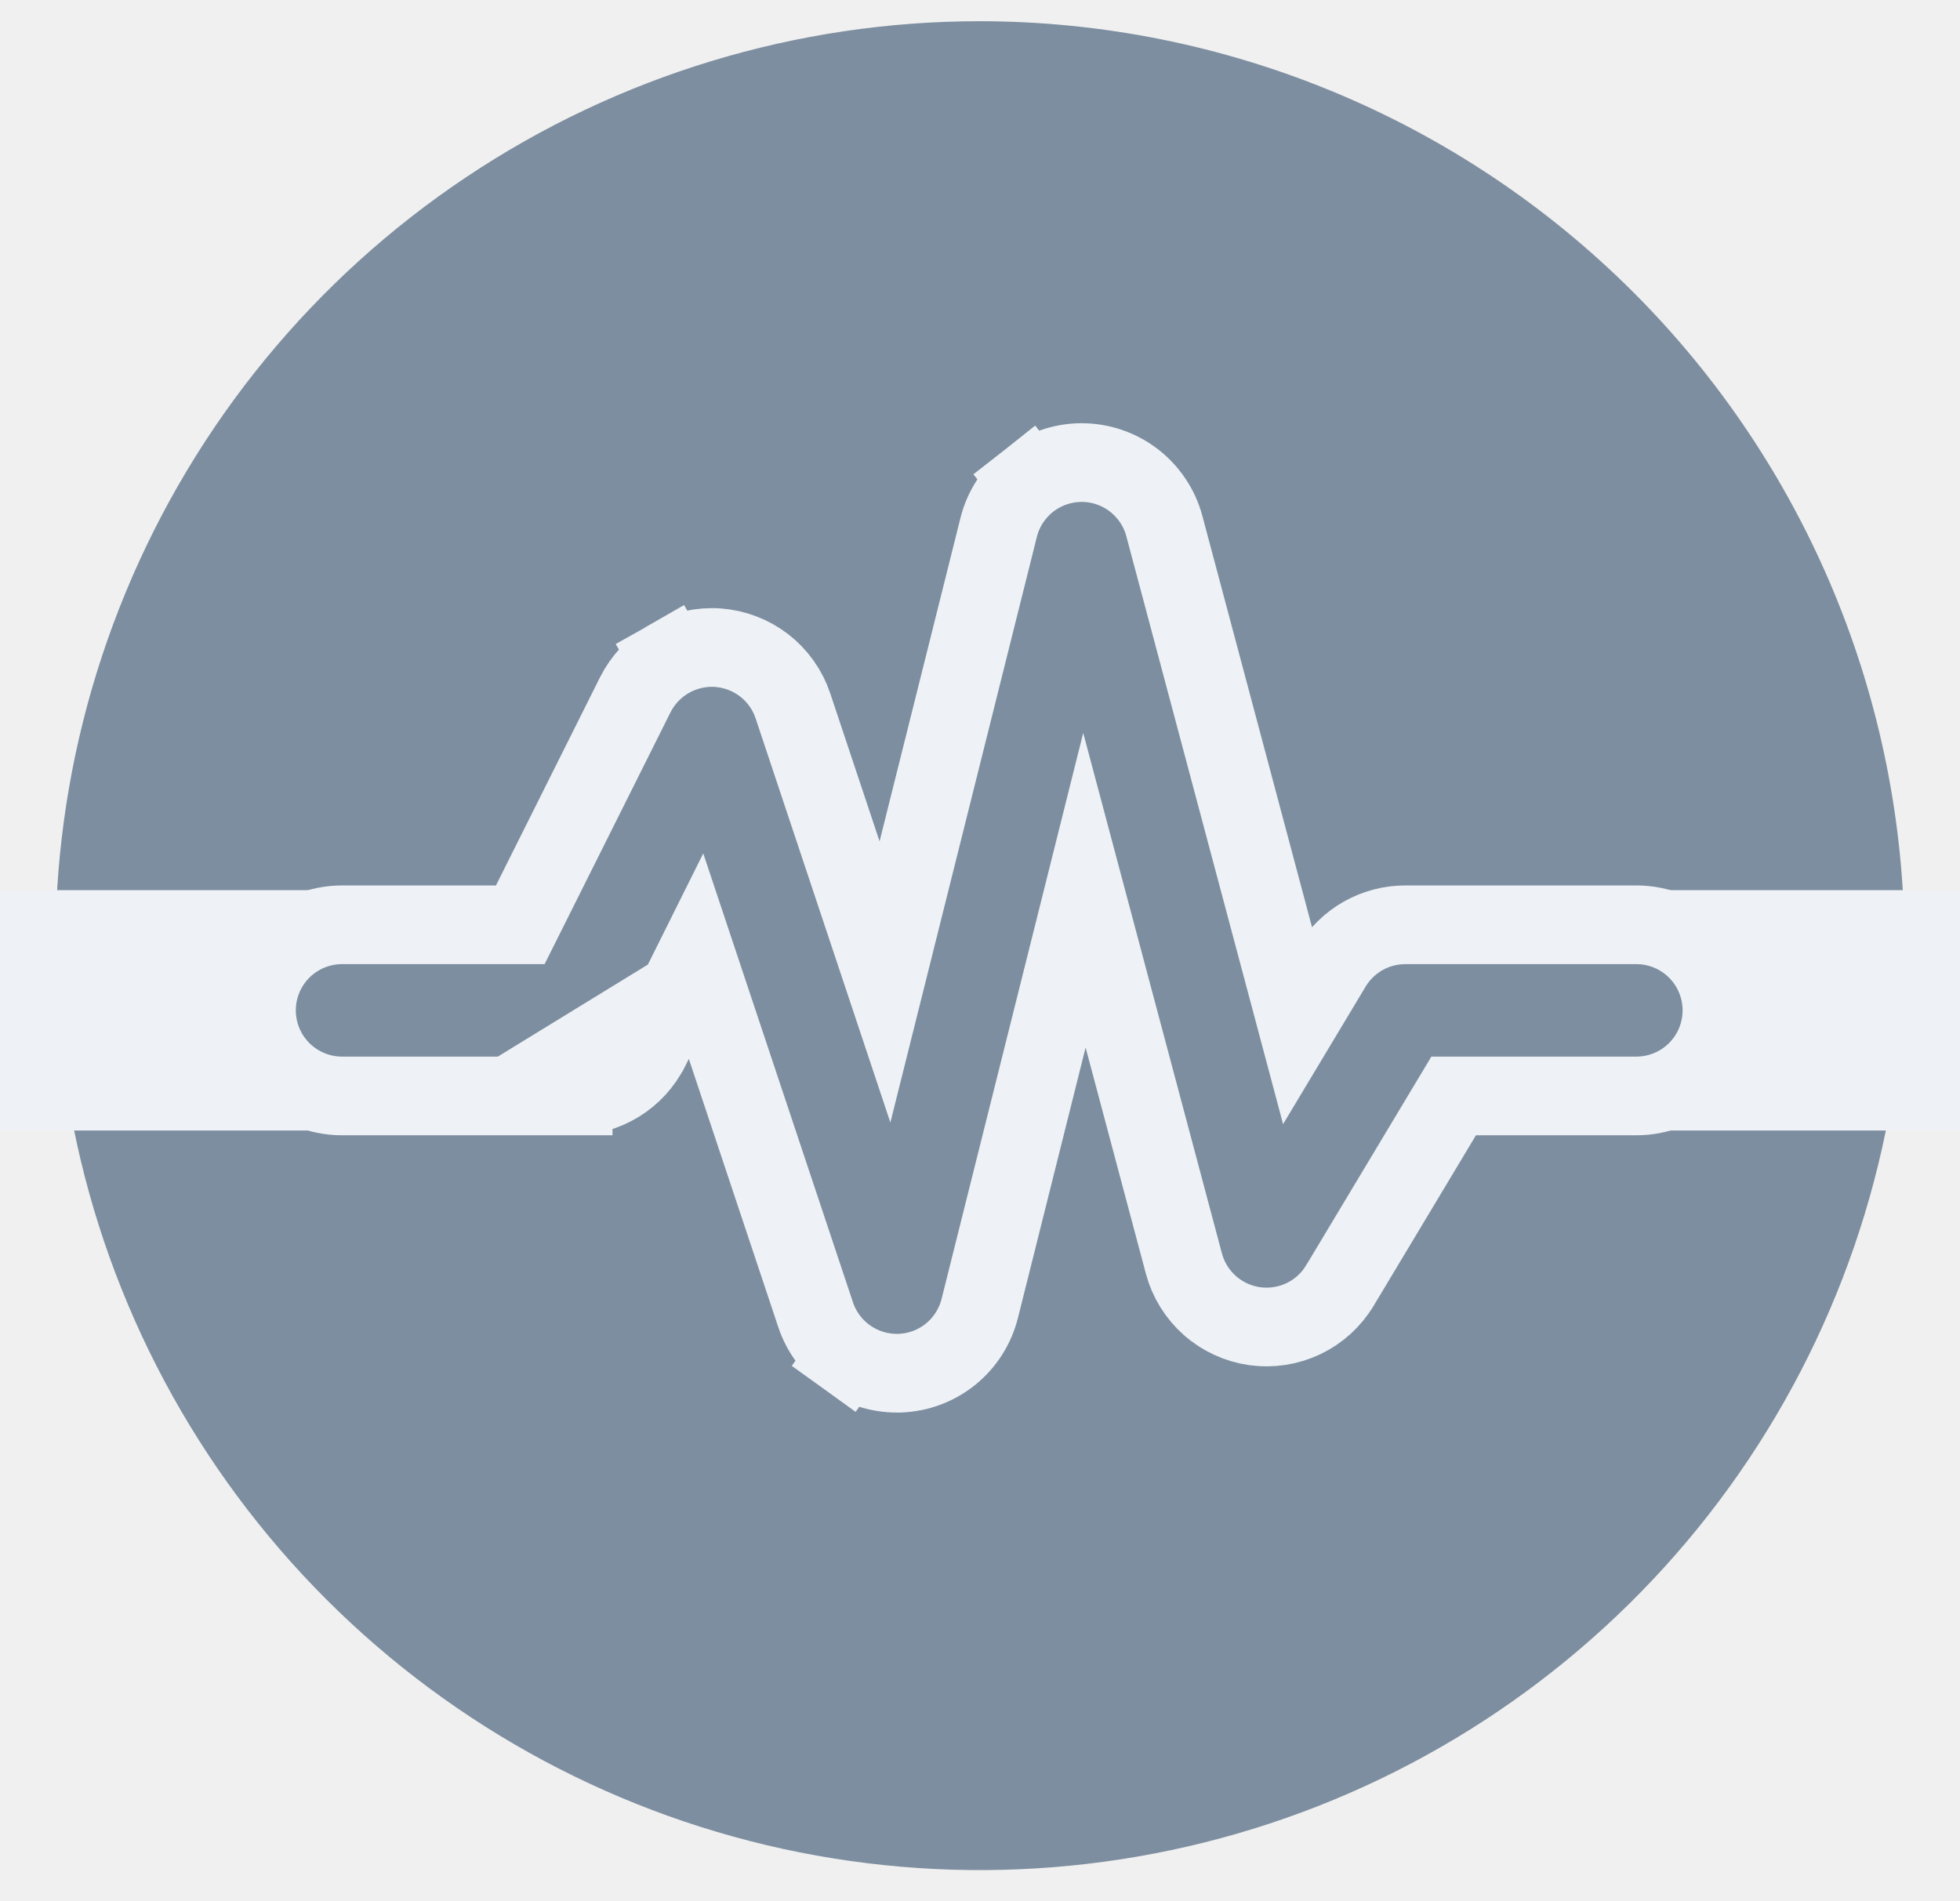
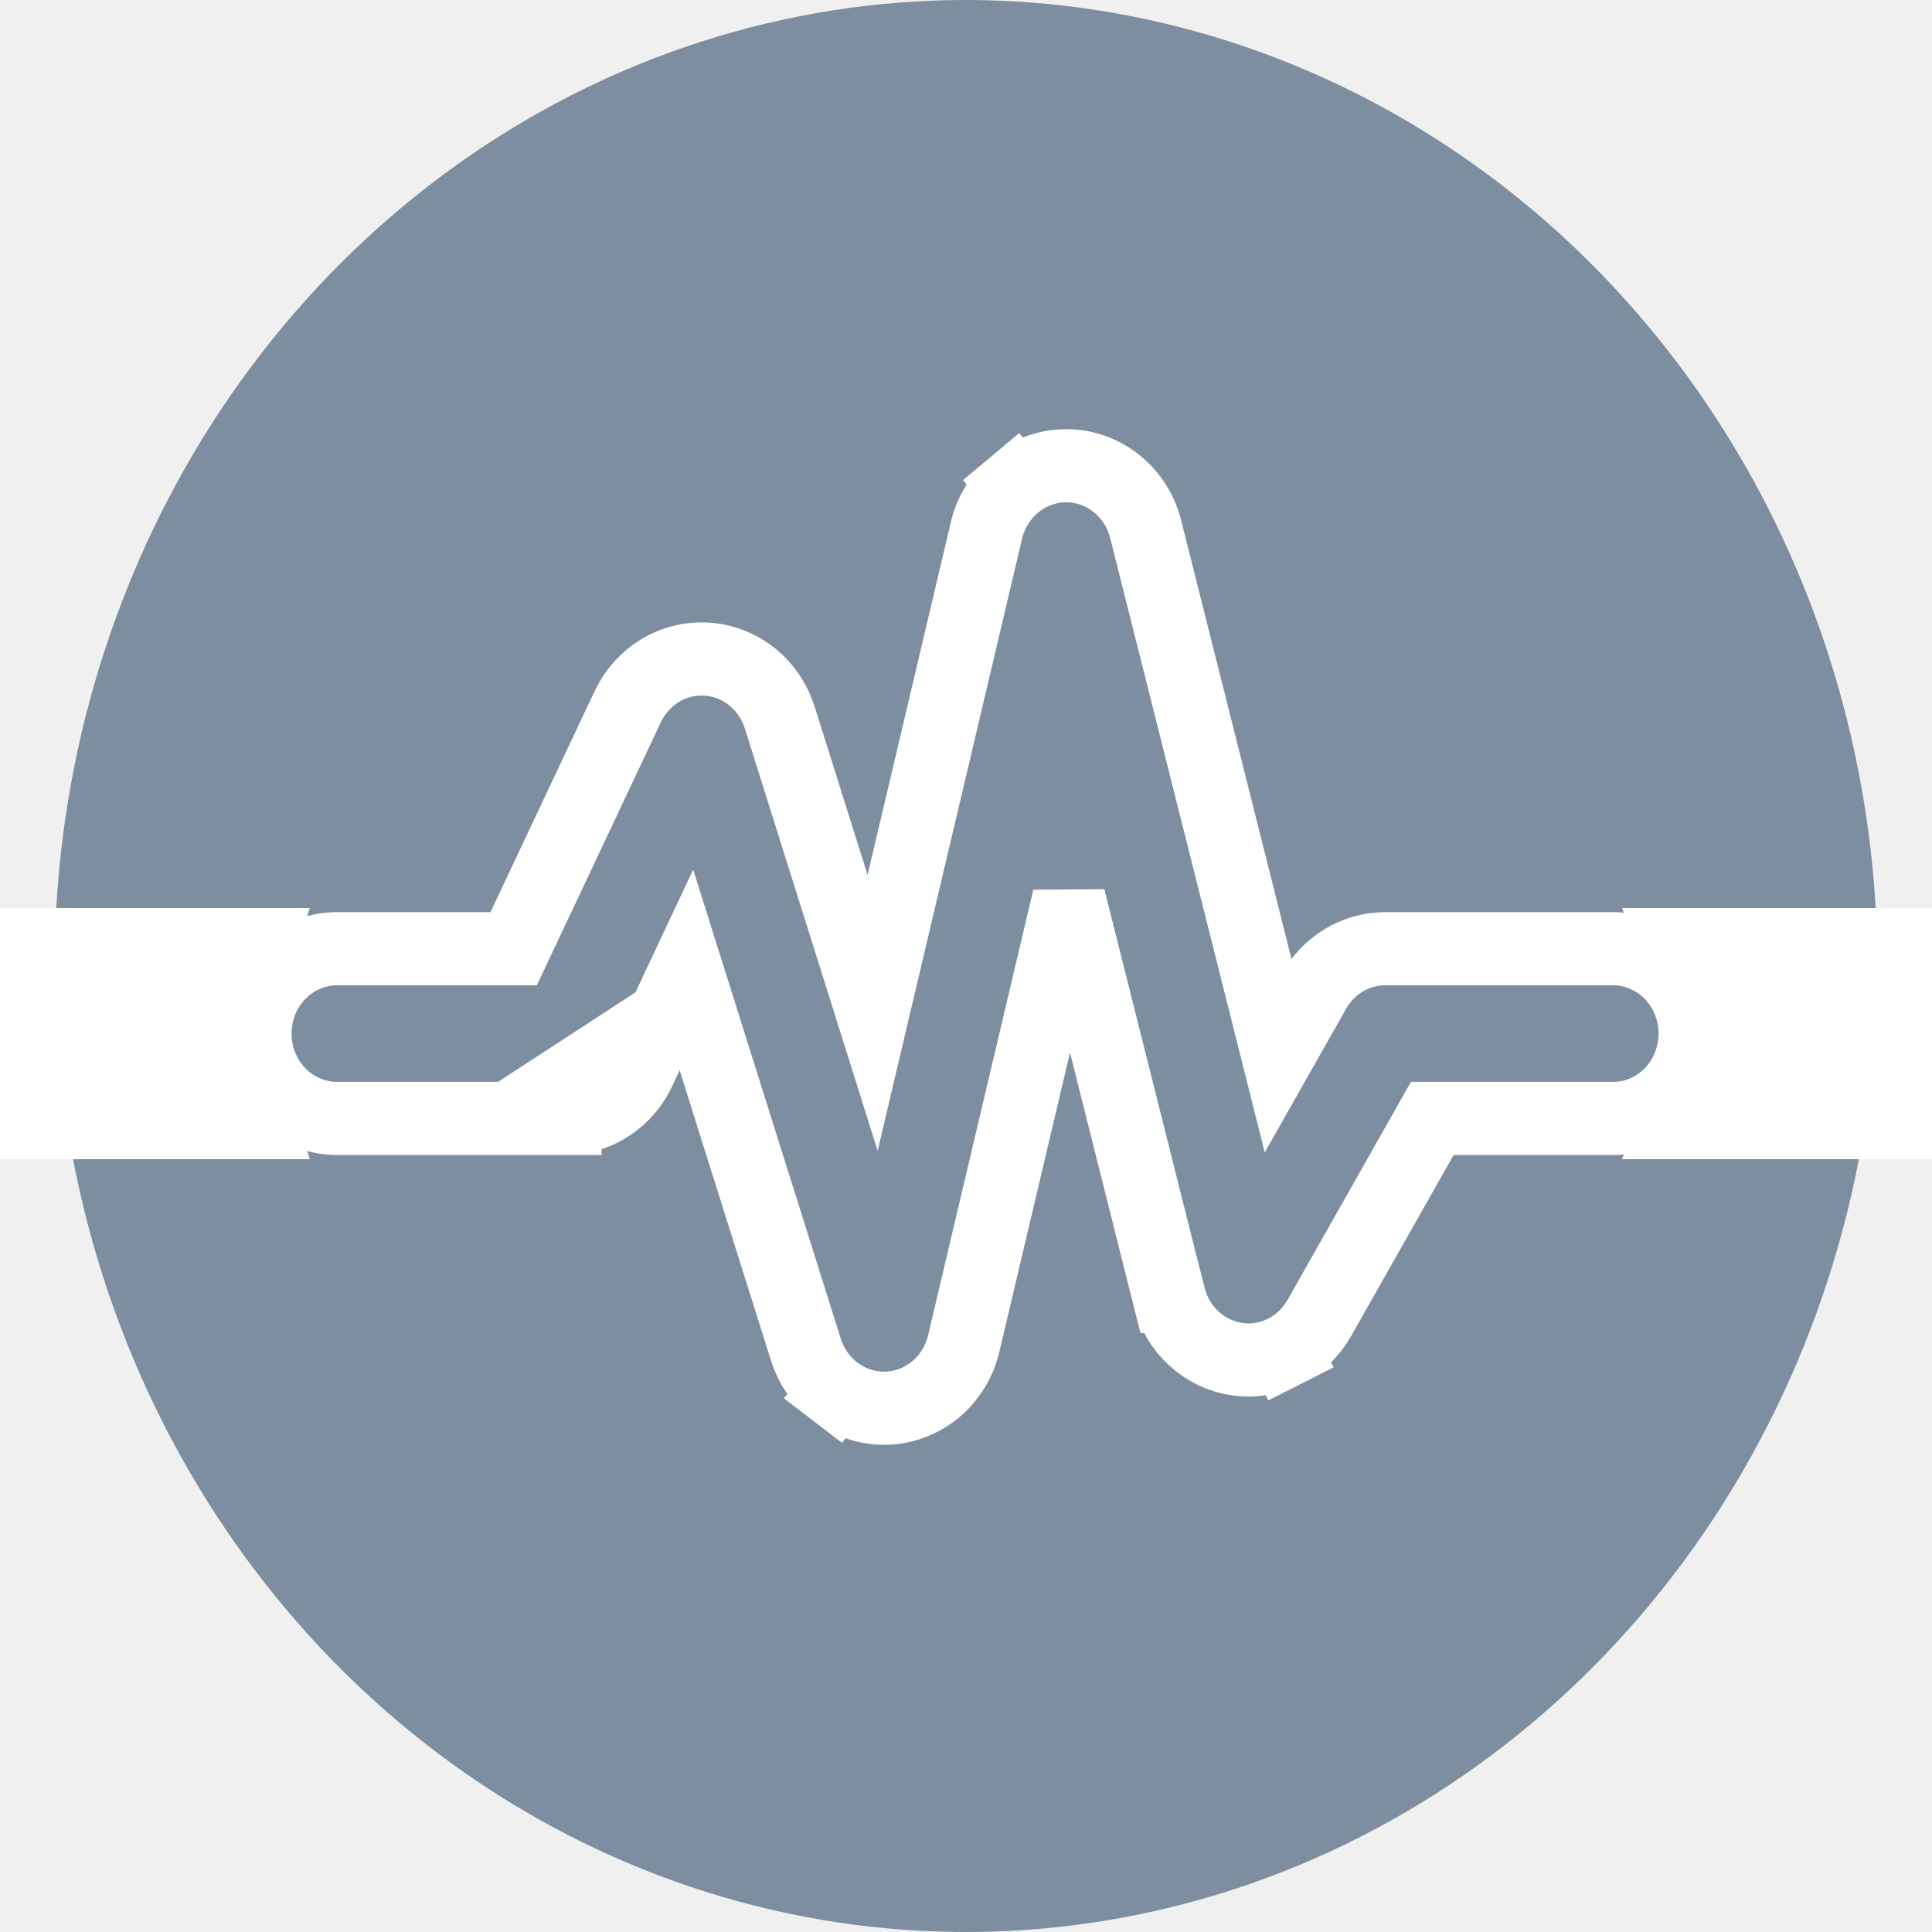
- <svg xmlns="http://www.w3.org/2000/svg" width="33" height="32" viewBox="0 0 33 32" fill="none">
-   <g id="Group 2422">
-     <g id="Group">
-       <path id="Vector" d="M16.5 0.357C13.421 0.357 10.412 1.27 7.852 2.981C5.292 4.691 3.297 7.122 2.119 9.967C0.94 12.811 0.632 15.941 1.233 18.96C1.833 21.98 3.316 24.753 5.493 26.93C7.67 29.107 10.443 30.59 13.463 31.191C16.482 31.791 19.612 31.483 22.457 30.305C25.301 29.127 27.732 27.131 29.442 24.572C31.153 22.012 32.066 19.002 32.066 15.924C32.061 11.797 30.42 7.84 27.501 4.922C24.583 2.004 20.627 0.362 16.5 0.357Z" fill="#7D8EA0" />
-     </g>
-     <path id="Vector_2" d="M9.649 18.454C9.917 18.455 10.18 18.381 10.409 18.241C10.638 18.1 10.823 17.898 10.943 17.657L10.944 17.656L11.719 16.1L13.732 22.137C13.732 22.137 13.732 22.137 13.732 22.137C13.732 22.137 13.732 22.137 13.732 22.138C13.828 22.424 14.011 22.674 14.256 22.85L14.644 22.313L14.256 22.85C14.501 23.027 14.796 23.122 15.098 23.123H15.098H15.128H15.141L15.153 23.122C15.465 23.11 15.764 22.998 16.007 22.801C16.249 22.604 16.42 22.334 16.496 22.032C16.496 22.032 16.496 22.032 16.496 22.032C16.496 22.032 16.496 22.032 16.496 22.032L18.258 14.99L19.933 21.276L19.933 21.276C20.006 21.55 20.158 21.795 20.37 21.983C20.581 22.17 20.844 22.291 21.124 22.331C21.404 22.37 21.689 22.326 21.945 22.205C22.2 22.083 22.414 21.889 22.559 21.647L22.56 21.646L24.475 18.454H27.551C27.933 18.454 28.3 18.302 28.57 18.032C28.84 17.762 28.992 17.395 28.992 17.013C28.992 16.631 28.84 16.265 28.57 15.994C28.3 15.724 27.933 15.572 27.551 15.572H23.66H23.66C23.411 15.572 23.167 15.637 22.95 15.759C22.734 15.882 22.553 16.058 22.425 16.271L22.425 16.271L21.84 17.246L19.604 8.859L19.604 8.858C19.522 8.552 19.341 8.281 19.089 8.087C18.837 7.894 18.529 7.789 18.212 7.789H18.212H18.205V7.789L18.2 7.789C17.881 7.792 17.571 7.901 17.32 8.098L17.729 8.617L17.32 8.098C17.07 8.296 16.891 8.571 16.814 8.881C16.814 8.881 16.814 8.881 16.814 8.881L14.9 16.534L13.351 11.888L13.351 11.888C13.261 11.617 13.093 11.38 12.868 11.205C12.643 11.031 12.371 10.927 12.087 10.906C11.803 10.886 11.519 10.951 11.271 11.092L11.599 11.667L11.271 11.092C11.024 11.233 10.824 11.444 10.696 11.699L10.696 11.699L8.76 15.572H5.759C5.377 15.572 5.01 15.724 4.74 15.994C4.47 16.265 4.318 16.631 4.318 17.013C4.318 17.395 4.47 17.762 4.74 18.032C5.01 18.302 5.377 18.454 5.759 18.454H9.649ZM9.649 18.454C9.648 18.454 9.647 18.454 9.647 18.454L9.65 17.791M9.649 18.454H9.65V17.791M9.65 17.791C9.796 17.792 9.938 17.752 10.062 17.676C10.186 17.6 10.286 17.491 10.351 17.361L9.65 17.791Z" fill="#7D8EA0" stroke="#EEF2F6" stroke-width="1.325" />
-     <path id="Rectangle 547" d="M27.707 14.989H32.999V19.036H27.707L28.429 17.013L27.707 14.989Z" fill="#EEF2F6" />
-     <path id="Rectangle 548" d="M5.293 14.989H0V19.036H5.293L4.571 17.013L5.293 14.989Z" fill="#EEF2F6" />
-   </g>
+ <svg xmlns="http://www.w3.org/2000/svg" width="35" height="35" viewBox="0 0 35 35" fill="none">
+   <path d="M17.5 0C14.234 0 11.042 1.026 8.327 2.949C5.612 4.872 3.496 7.605 2.247 10.803C0.997 14.001 0.67 17.519 1.307 20.914C1.944 24.309 3.516 27.427 5.825 29.874C8.134 32.322 11.076 33.989 14.279 34.664C17.481 35.339 20.801 34.992 23.818 33.668C26.835 32.343 29.413 30.1 31.227 27.223C33.041 24.345 34.01 20.961 34.01 17.5C34.005 12.86 32.264 8.412 29.169 5.132C26.073 1.851 21.877 0.005 17.5 0Z" fill="#7D8EA0" />
+   <path d="M10.233 20.262C10.519 20.263 10.796 20.18 11.033 20.025C11.271 19.87 11.457 19.652 11.577 19.398L11.577 19.398L12.435 17.572L14.599 24.449C14.599 24.449 14.599 24.449 14.599 24.449C14.693 24.749 14.876 25.016 15.129 25.209L15.531 24.683L15.129 25.209C15.382 25.403 15.691 25.511 16.013 25.511H16.013H16.045H16.058L16.072 25.511C16.403 25.497 16.717 25.37 16.966 25.155C17.214 24.942 17.384 24.654 17.459 24.338L19.364 16.27L21.177 23.487L21.178 23.487C21.25 23.773 21.4 24.034 21.617 24.237C21.834 24.441 22.107 24.576 22.404 24.621C22.702 24.665 23.004 24.616 23.271 24.48L22.973 23.889L23.271 24.48C23.538 24.346 23.755 24.134 23.901 23.877L23.901 23.877L25.947 20.262H29.221C29.629 20.262 30.011 20.09 30.287 19.798C30.561 19.507 30.709 19.12 30.709 18.725C30.709 18.329 30.561 17.942 30.287 17.651C30.011 17.359 29.629 17.187 29.221 17.187H25.094H25.094C24.829 17.187 24.572 17.26 24.347 17.395C24.122 17.53 23.938 17.721 23.81 17.947L23.81 17.948L23.151 19.111L20.755 9.587L20.755 9.587C20.675 9.267 20.495 8.978 20.236 8.767C19.977 8.556 19.653 8.437 19.316 8.437H19.315H19.309V8.437L19.303 8.437C18.963 8.44 18.638 8.563 18.38 8.779L18.805 9.287L18.38 8.779C18.123 8.994 17.946 9.288 17.87 9.611C17.87 9.611 17.87 9.611 17.87 9.611L15.808 18.349L14.126 12.999L14.126 12.999C14.037 12.717 13.869 12.462 13.638 12.272C13.406 12.081 13.121 11.964 12.819 11.942C12.517 11.919 12.217 11.992 11.96 12.148C11.702 12.303 11.5 12.532 11.373 12.801L11.373 12.801L9.305 17.187H6.107C5.7 17.187 5.317 17.359 5.042 17.651C4.767 17.942 4.619 18.329 4.619 18.725C4.619 19.12 4.767 19.507 5.042 19.798C5.317 20.09 5.7 20.262 6.107 20.262H10.233ZM10.233 20.262C10.233 20.262 10.232 20.262 10.231 20.262L10.235 19.6M10.233 20.262H10.235V19.6M10.235 19.6C10.389 19.601 10.54 19.556 10.671 19.47C10.803 19.385 10.909 19.262 10.978 19.116L10.235 19.6Z" fill="#7D8EA0" stroke="white" stroke-width="1.325" />
+   <path d="M29.387 16.45H35V21H29.387L30.152 18.725L29.387 16.45Z" fill="white" />
+   <path d="M5.613 16.45H2.38419e-06V21H5.613L4.848 18.725L5.613 16.45Z" fill="white" />
</svg>
